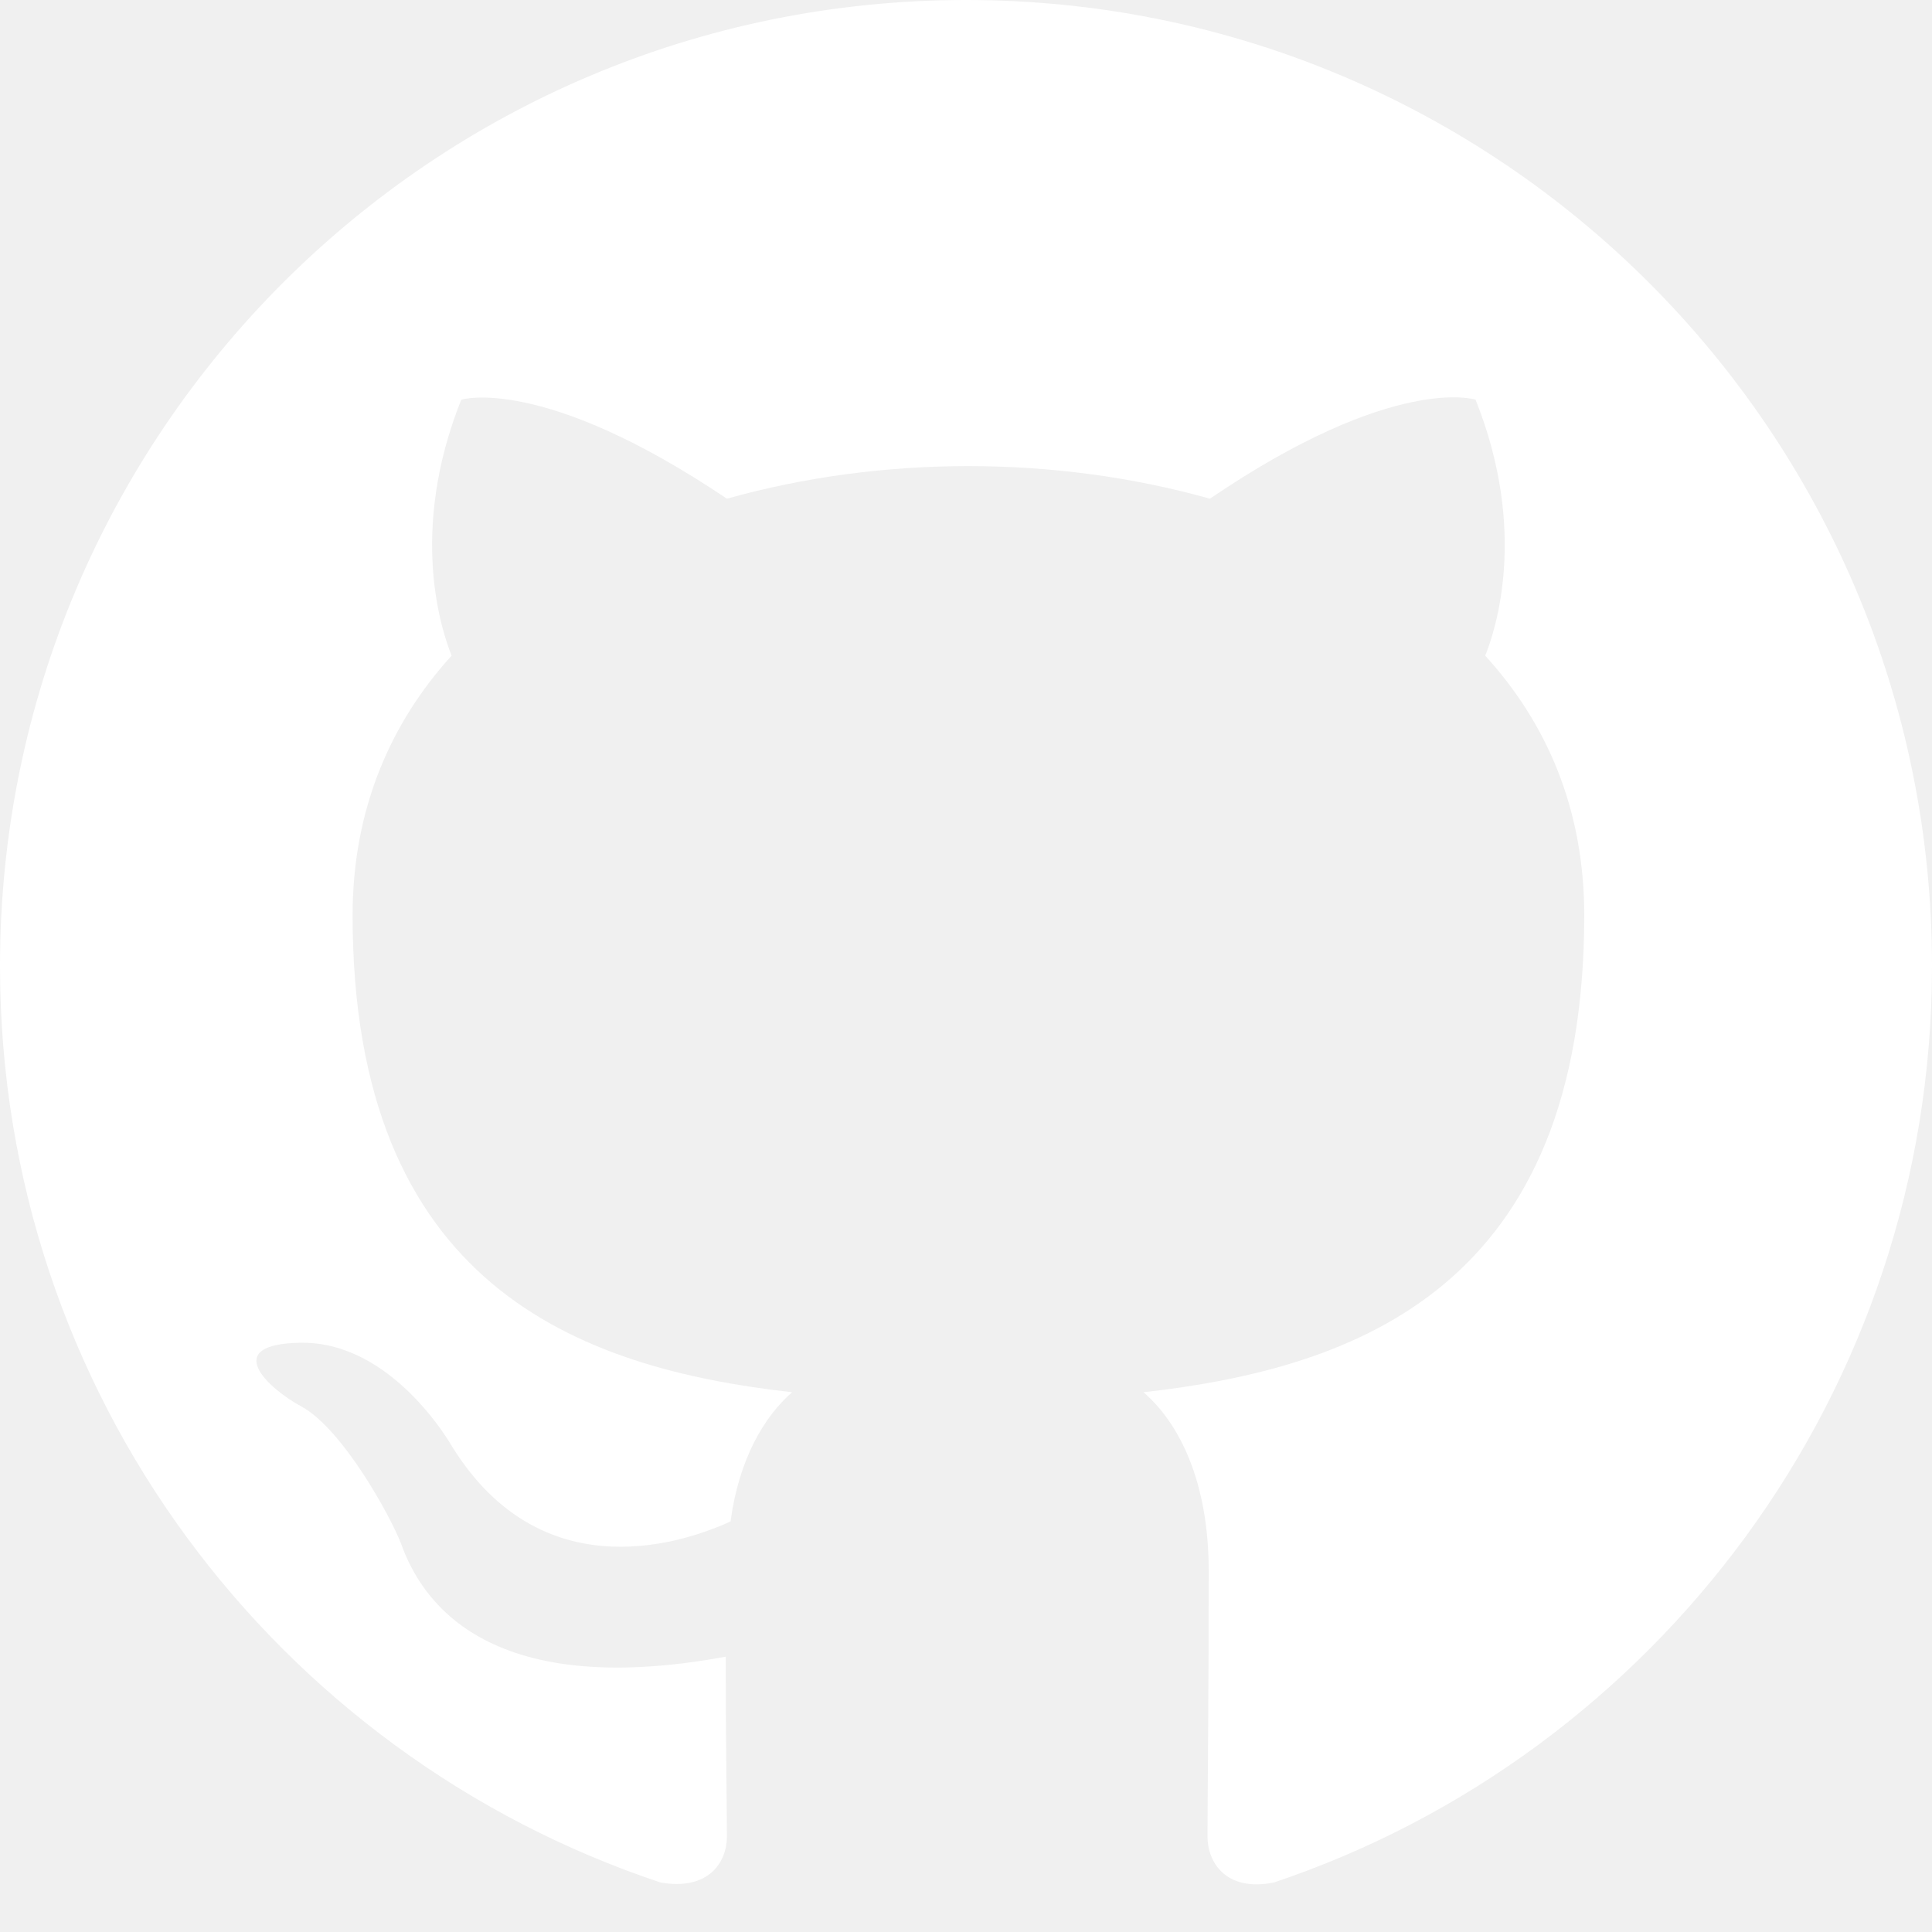
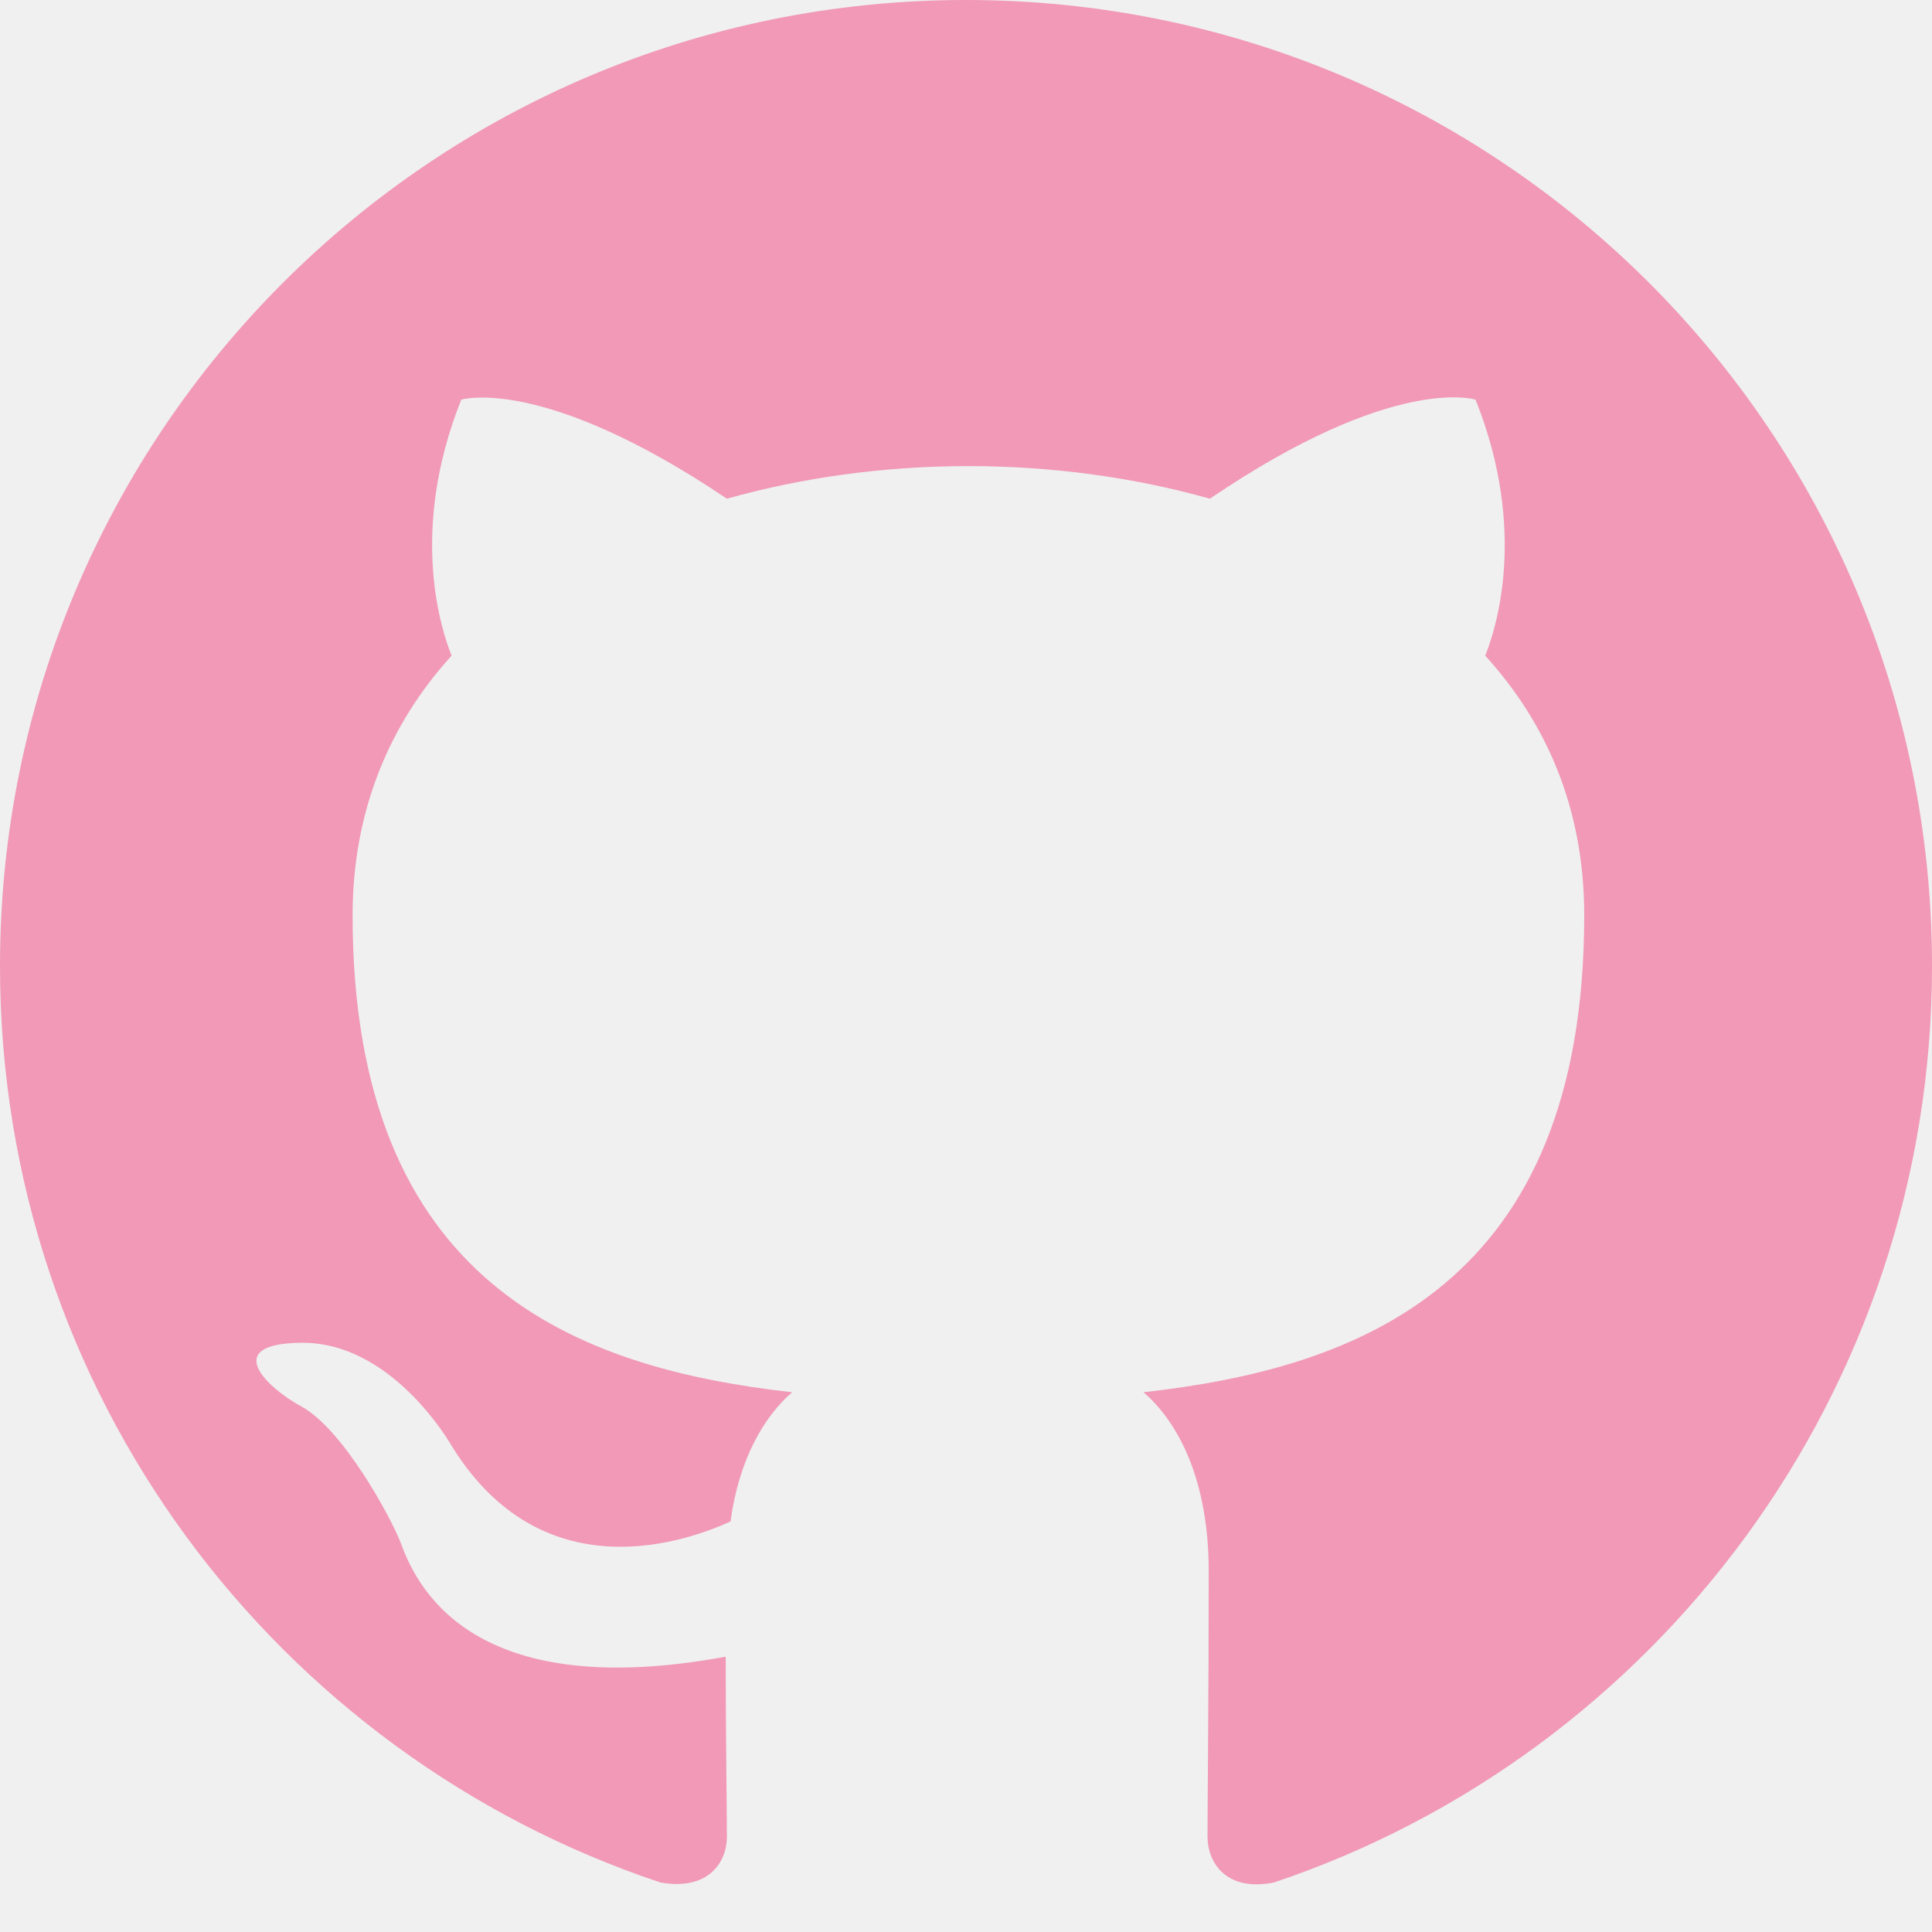
- <svg xmlns="http://www.w3.org/2000/svg" width="1024" height="1024" viewBox="0 0 1024 1024" fill="white">
-   <path fill="white" clip-rule="evenodd" d="M8 0C3.58 0 0 3.58 0 8C0 11.54 2.29 14.53 5.47 15.59C5.87 15.66 6.02 15.42 6.02 15.21C6.02 15.02 6.01 14.39 6.01 13.72C4 14.09 3.48 13.23 3.32 12.78C3.23 12.55 2.84 11.84 2.5 11.65C2.22 11.5 1.82 11.13 2.49 11.12C3.12 11.11 3.57 11.7 3.72 11.94C4.44 13.15 5.59 12.81 6.05 12.6C6.12 12.08 6.33 11.73 6.56 11.53C4.78 11.33 2.92 10.64 2.92 7.58C2.92 6.71 3.23 5.99 3.74 5.43C3.66 5.23 3.38 4.41 3.82 3.31C3.82 3.31 4.49 3.1 6.02 4.13C6.66 3.95 7.34 3.86 8.02 3.86C8.7 3.86 9.38 3.95 10.02 4.13C11.55 3.09 12.22 3.31 12.22 3.31C12.66 4.41 12.38 5.23 12.3 5.43C12.81 5.99 13.12 6.7 13.12 7.58C13.12 10.65 11.25 11.33 9.47 11.53C9.76 11.78 10.01 12.26 10.01 13.01C10.01 14.08 10 14.94 10 15.21C10 15.42 10.15 15.67 10.55 15.59C13.71 14.53 16 11.53 16 8C16 3.58 12.42 0 8 0Z" transform="scale(64)" />
+ <svg xmlns="http://www.w3.org/2000/svg" width="1024" height="1024" viewBox="0 0 1024 1024" fill="#F199B6">
+   <path fill="#F199B6" clip-rule="evenodd" d="M8 0C3.58 0 0 3.58 0 8C0 11.54 2.29 14.53 5.47 15.59C5.87 15.66 6.02 15.42 6.02 15.21C6.02 15.02 6.01 14.39 6.01 13.72C4 14.09 3.48 13.23 3.32 12.78C3.23 12.55 2.84 11.84 2.5 11.65C2.22 11.5 1.82 11.13 2.49 11.12C3.12 11.11 3.57 11.7 3.72 11.94C4.44 13.15 5.59 12.81 6.05 12.6C6.12 12.08 6.33 11.73 6.56 11.53C4.78 11.33 2.92 10.64 2.92 7.58C2.92 6.71 3.23 5.99 3.74 5.43C3.66 5.23 3.38 4.41 3.82 3.31C3.82 3.31 4.49 3.1 6.02 4.13C6.66 3.95 7.34 3.86 8.02 3.86C8.7 3.86 9.38 3.95 10.02 4.13C11.55 3.09 12.22 3.31 12.22 3.31C12.66 4.41 12.38 5.23 12.3 5.43C12.81 5.99 13.12 6.7 13.12 7.58C13.12 10.65 11.25 11.33 9.47 11.53C9.76 11.78 10.01 12.26 10.01 13.01C10.01 14.08 10 14.94 10 15.21C10 15.42 10.15 15.67 10.55 15.59C13.71 14.53 16 11.53 16 8C16 3.58 12.42 0 8 0Z" transform="scale(64)" />
</svg>
